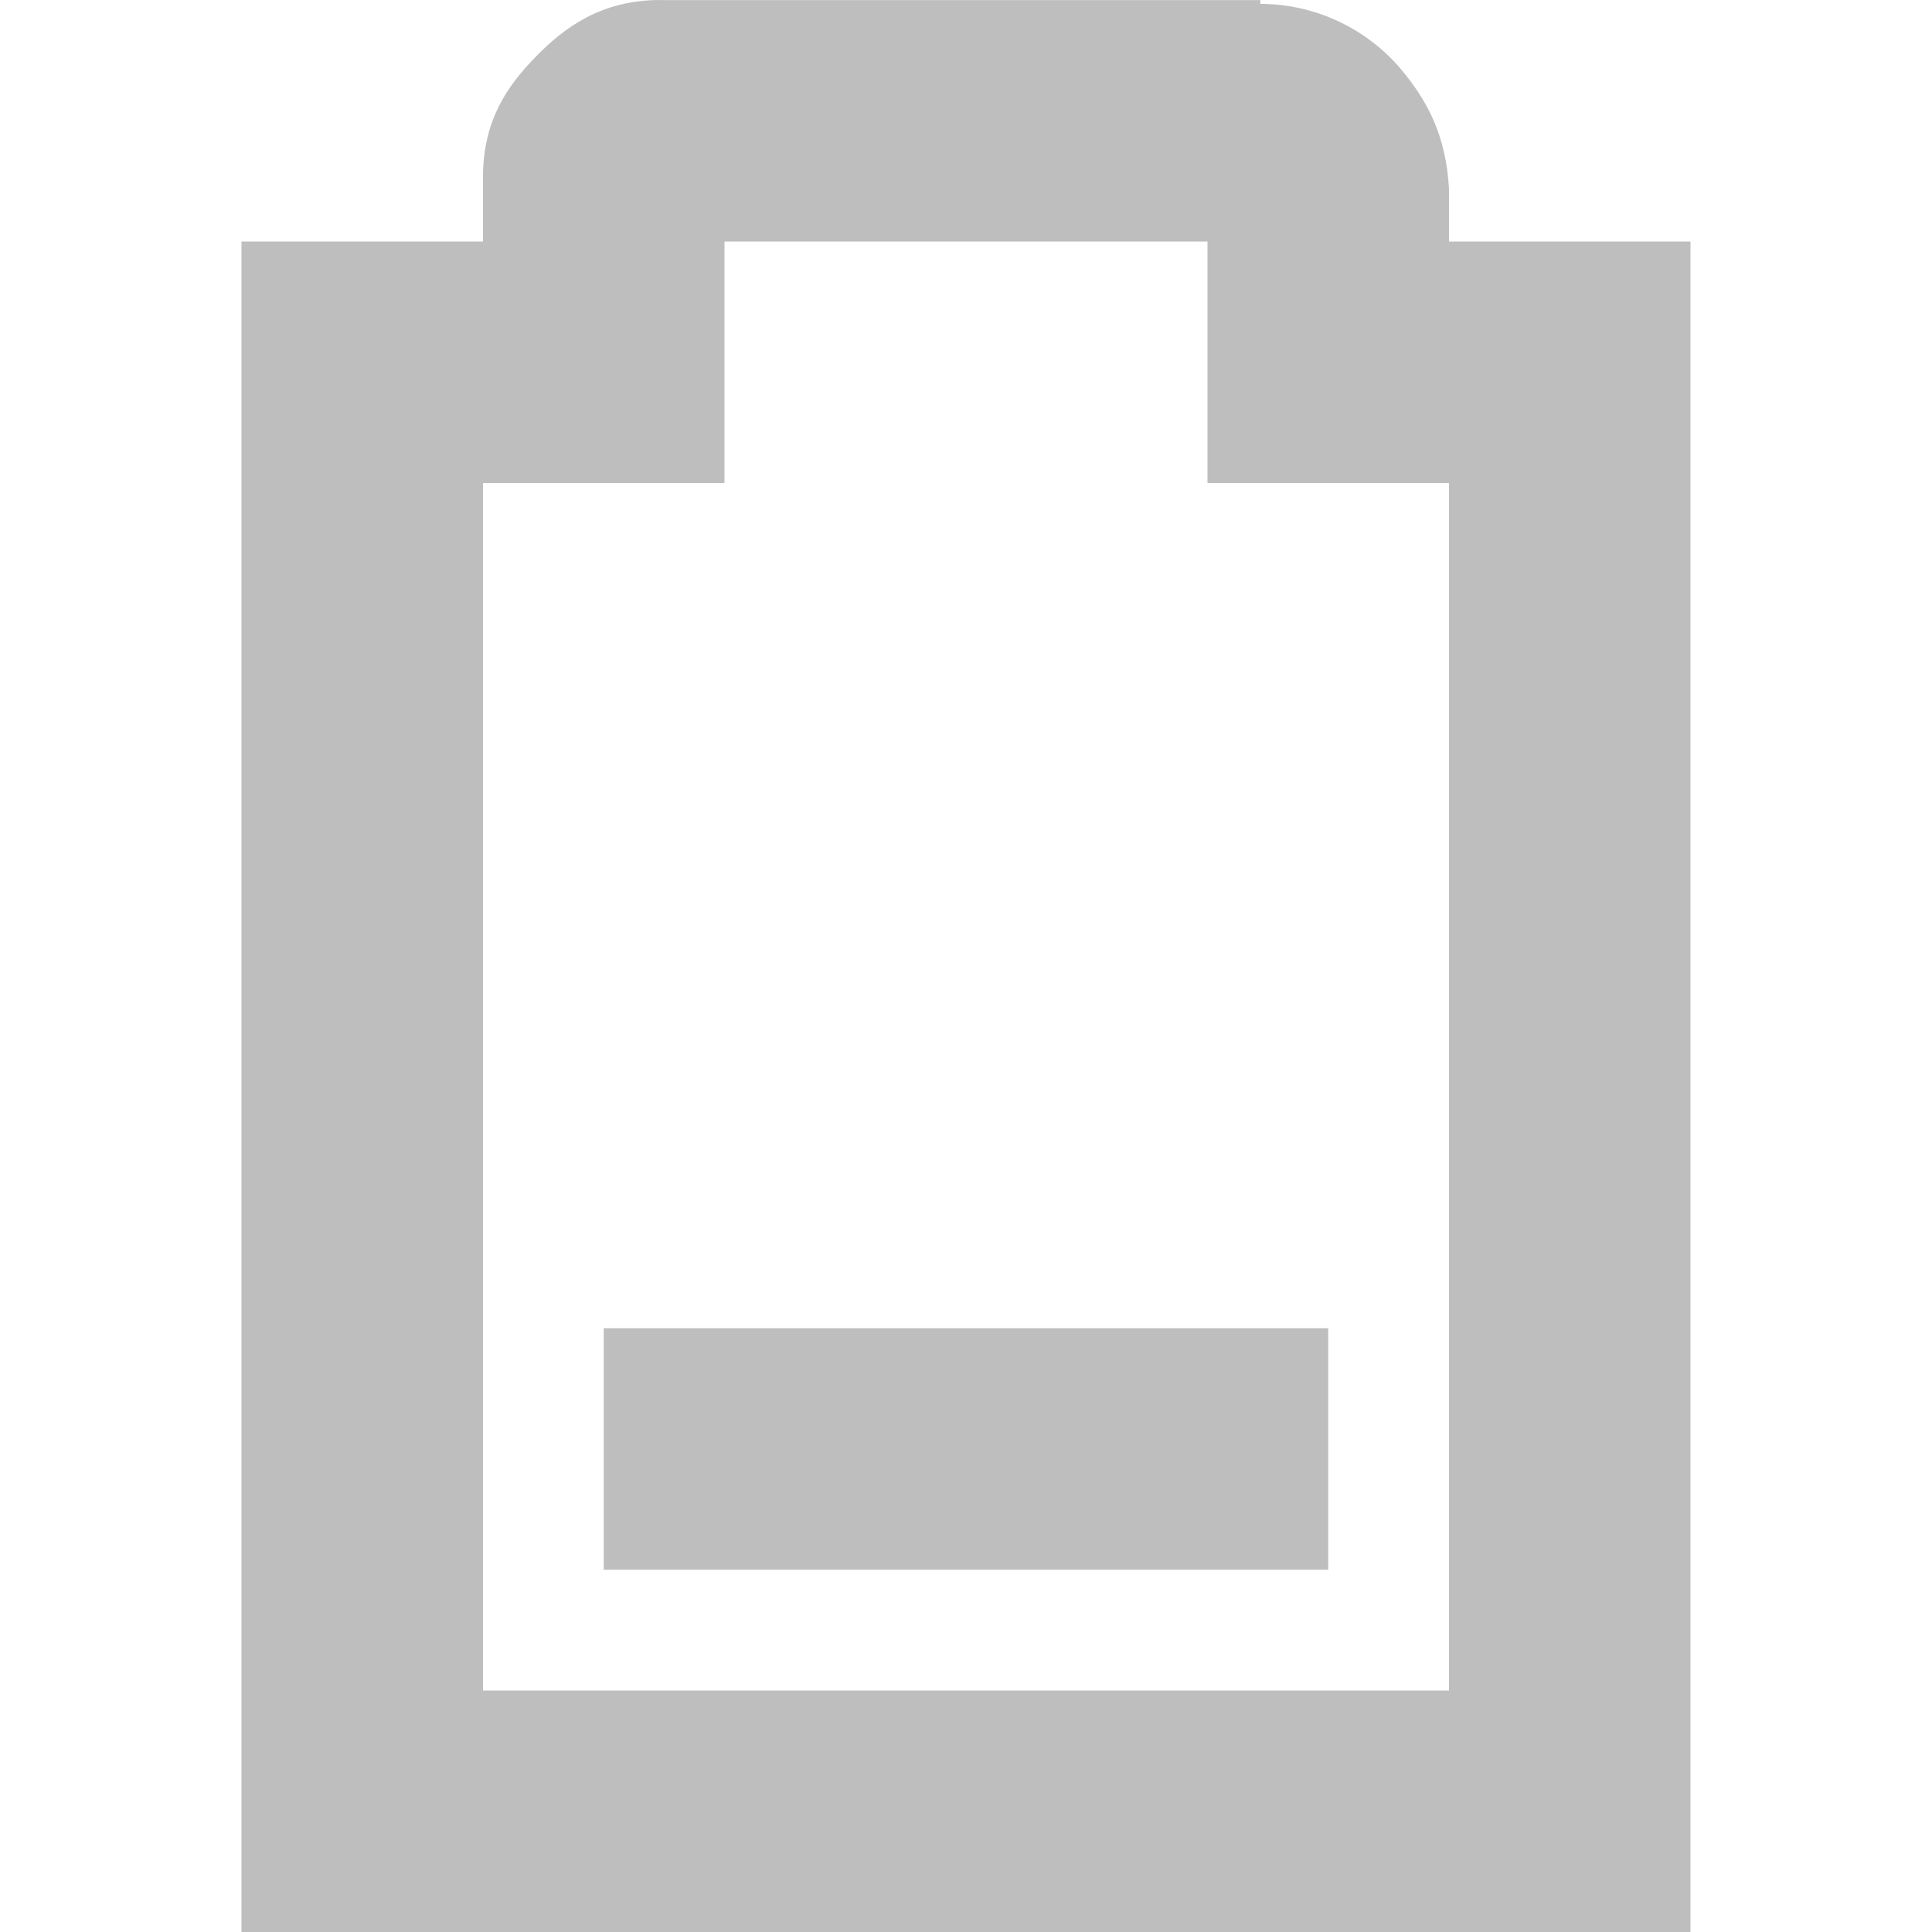
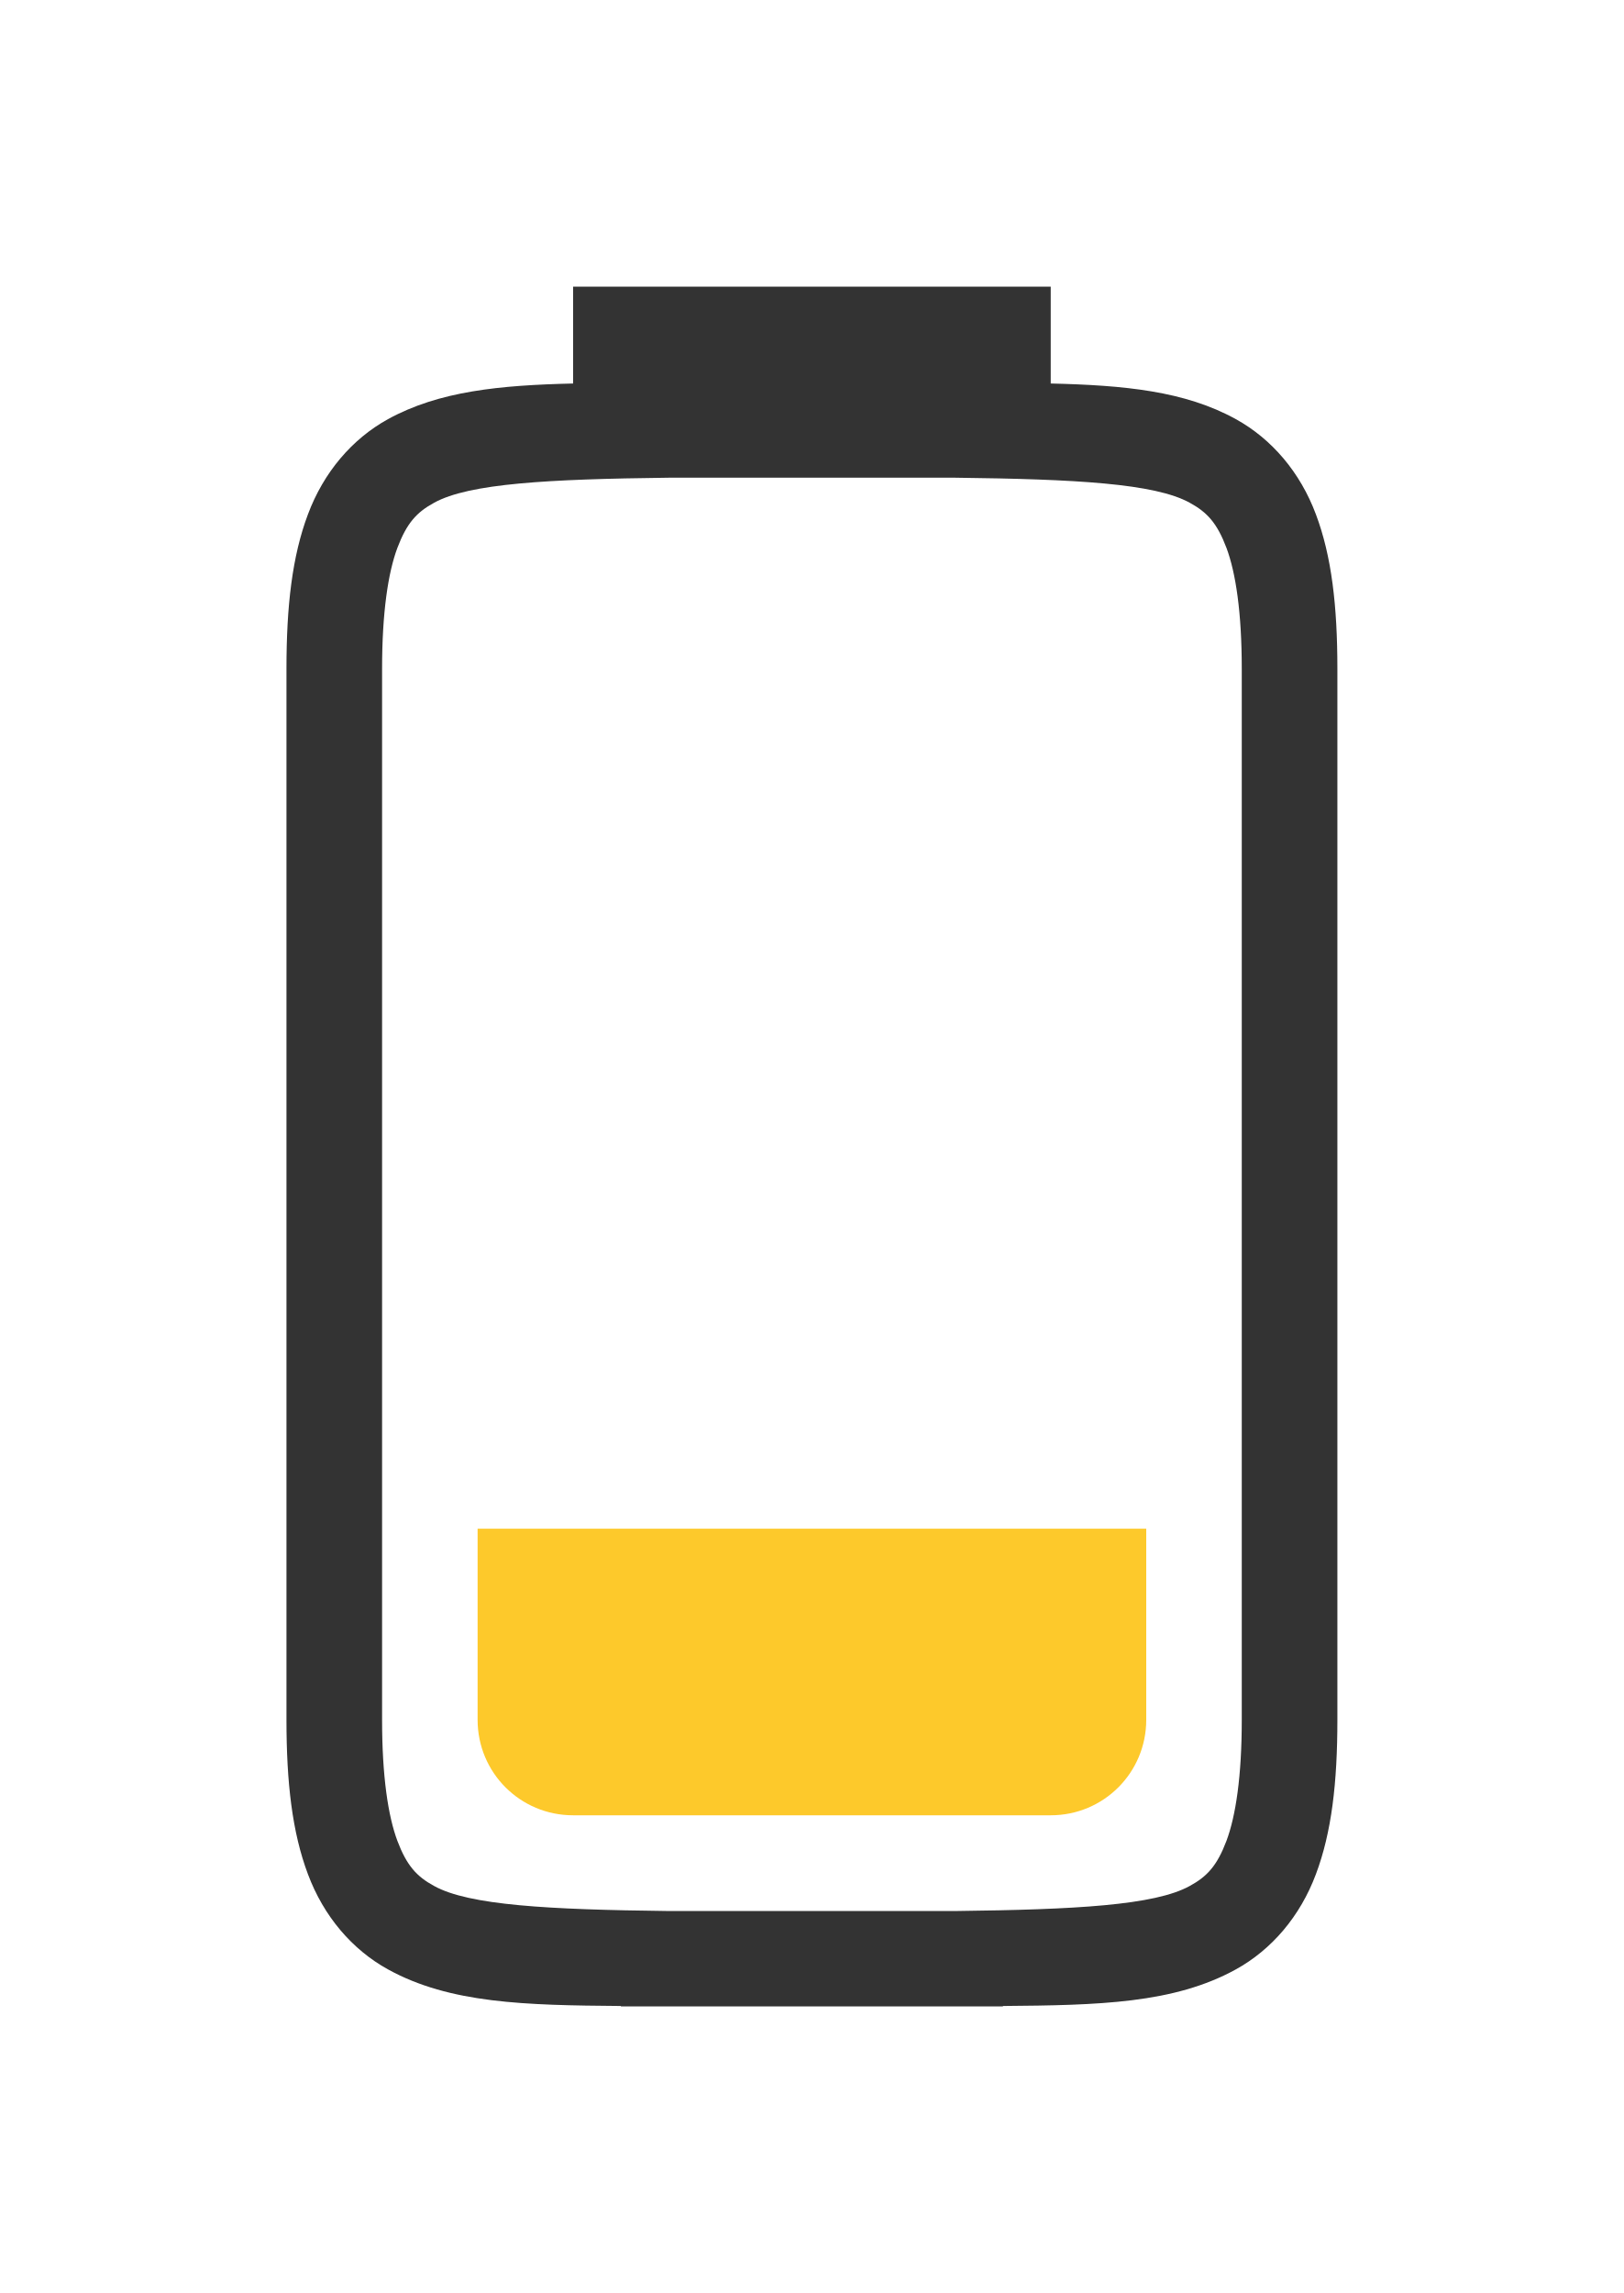
- <svg xmlns="http://www.w3.org/2000/svg" height="16" id="svg7384" version="1.1" width="16">
-   <defs id="defs7386" />
-   <g id="layer9" style="display:inline" transform="translate(-81.0002,-217)">
-     <rect height="6" id="rect3743" style="fill:#bebebe;fill-opacity:1;stroke:none" transform="matrix(0,1,1,0,0,0)" width="2" x="228" y="86" />
-     <path d="m 86.469,217 c -0.49,0 -0.796,0.228 -1.031,0.469 -0.235,0.24 -0.438,0.527 -0.438,1 L 85,219 l -1,0 -1,0 0,1 0,12 0,1 1,0 10,0 1,0 0,-1 0,-12 0,-1 -1,0 -1,0 0,-0.375 0,-0.031 0,-0.031 c -0.024,-0.431 -0.17,-0.721 -0.406,-1 -0.224,-0.264 -0.627,-0.529 -1.156,-0.531 l 0,-0.031 -0.062,0 -4.906,0 z M 87,219 l 4,0 0,1 0,1 1,0 1,0 0,10 -8,0 0,-10 1,0 1,0 0,-1 0,-1 z" id="path3745" style="font-size:medium;font-style:normal;font-variant:normal;font-weight:normal;font-stretch:normal;text-indent:0;text-align:start;text-decoration:none;line-height:normal;letter-spacing:normal;word-spacing:normal;text-transform:none;direction:ltr;block-progression:tb;writing-mode:lr-tb;text-anchor:start;baseline-shift:baseline;color:#bebebe;fill:#bebebe;fill-opacity:1;stroke:none;stroke-width:2;marker:none;visibility:visible;display:inline;overflow:visible;enable-background:accumulate;font-family:Sans;-inkscape-font-specification:Sans" />
-   </g>
-   <g id="layer10" style="display:inline" transform="translate(-81.0002,-217)" />
-   <g id="layer11" transform="translate(-81.0002,-217)" />
-   <g id="layer13" style="display:inline" transform="translate(-81.0002,-217)" />
-   <g id="layer14" transform="translate(-81.0002,-217)" />
-   <g id="layer15" style="display:inline" transform="translate(-81.0002,-217)" />
-   <g id="g71291" style="display:inline" transform="translate(-81.0002,-217)" />
-   <g id="g4953" style="display:inline" transform="translate(-81.0002,-217)" />
-   <g id="layer12" style="display:inline" transform="translate(-81.0002,-217)" />
+ <svg xmlns="http://www.w3.org/2000/svg" version="1.0" viewBox="0 0 17 24">
+   <path d="m6 3v1.014c-0.767 0.018-1.403 0.079-1.938 0.373-0.376 0.207-0.674 0.557-0.838 0.996-0.165 0.438-0.225 0.959-0.225 1.617v11c0 0.658 0.06 1.179 0.225 1.617 0.164 0.439 0.462 0.789 0.838 0.996 0.648 0.357 1.434 0.375 2.438 0.383v0.004h4v-0.004c1.004-0.008 1.79-0.026 2.438-0.383 0.376-0.207 0.674-0.557 0.838-0.996 0.165-0.438 0.225-0.959 0.225-1.617v-11c0-0.658-0.06-1.179-0.225-1.617-0.164-0.439-0.462-0.789-0.838-0.996-0.534-0.295-1.171-0.355-1.938-0.373v-1.014zm0.998 2h3.004c1.258 0.015 2.088 0.06 2.453 0.262 0.184 0.1 0.287 0.214 0.385 0.473 0.097 0.26 0.16 0.674 0.16 1.266v11c0 0.592-0.063 1.006-0.16 1.266-0.098 0.259-0.201 0.373-0.385 0.473-0.365 0.202-1.195 0.247-2.453 0.262h-3.004c-1.258-0.015-2.088-0.06-2.453-0.262-0.184-0.1-0.287-0.214-0.385-0.473-0.097-0.26-0.16-0.674-0.16-1.266v-11c0-0.592 0.063-1.006 0.16-1.266 0.098-0.259 0.201-0.373 0.385-0.473 0.365-0.202 1.195-0.247 2.453-0.262z" fill="#333" />
+   <path d="m5 16v2c0 0.554 0.446 1 1 1h5c0.554 0 1-0.446 1-1v-2z" fill="#fdc92b" stroke-width="2" />
</svg>
